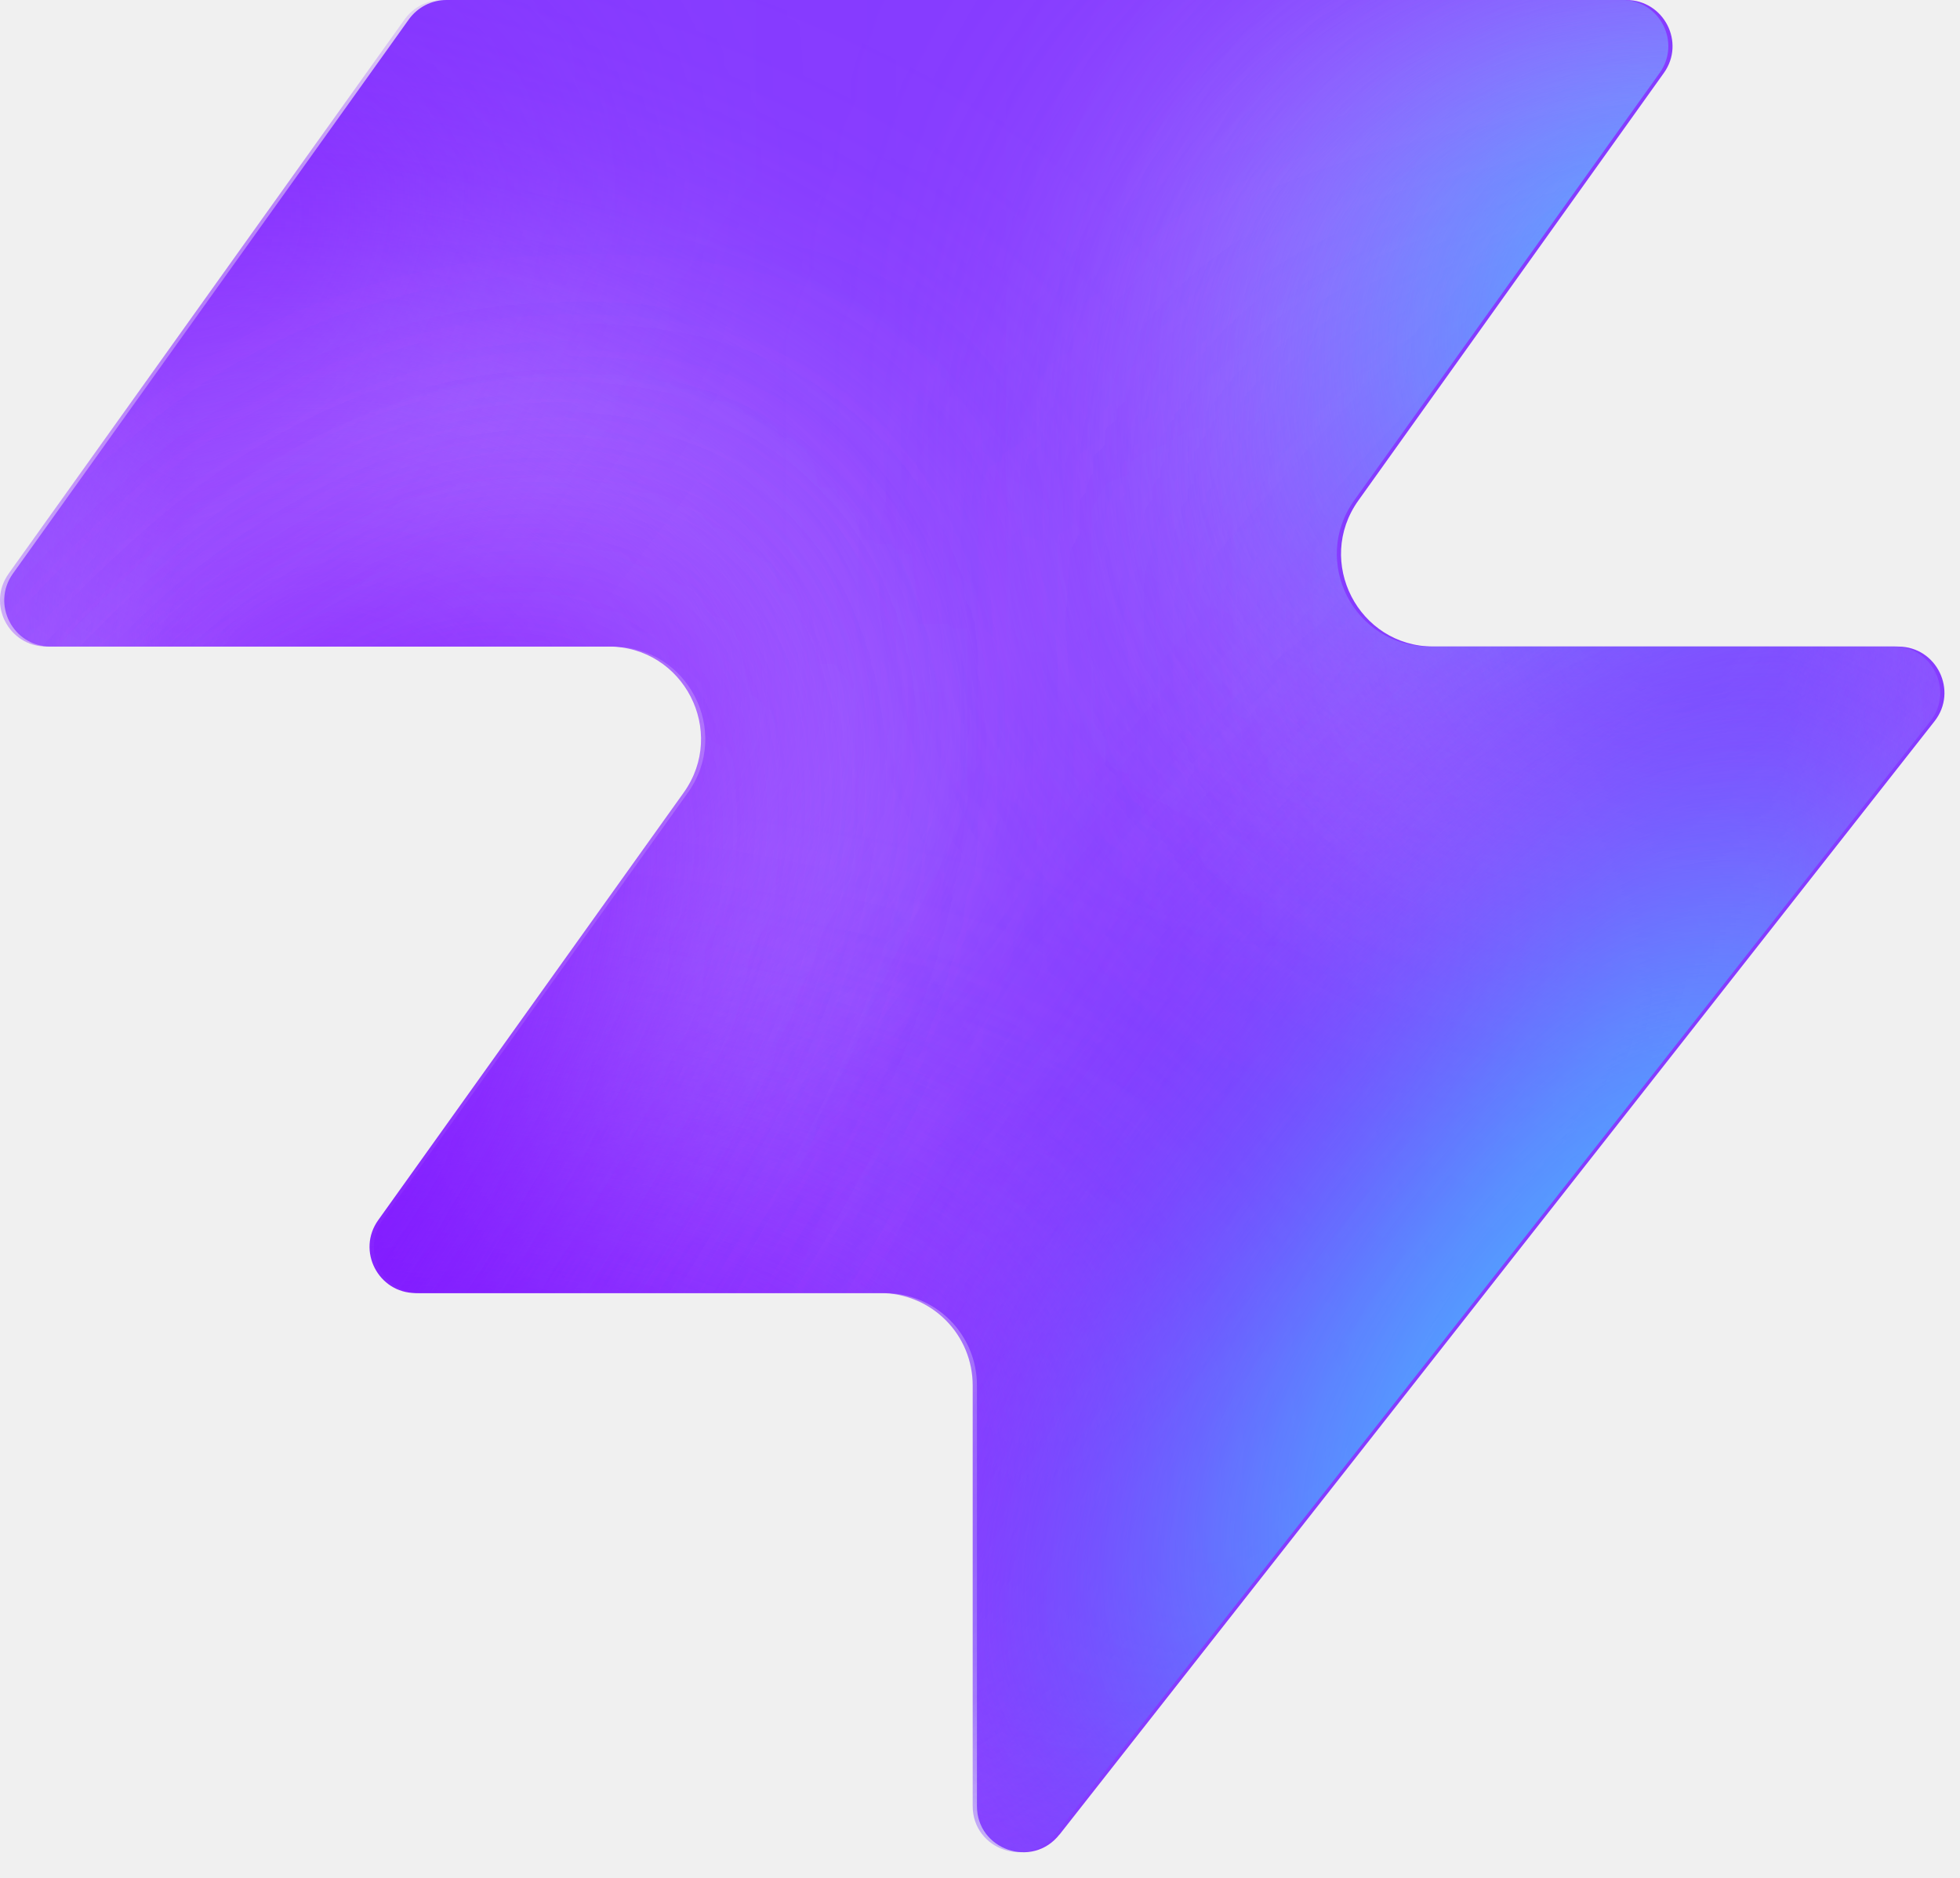
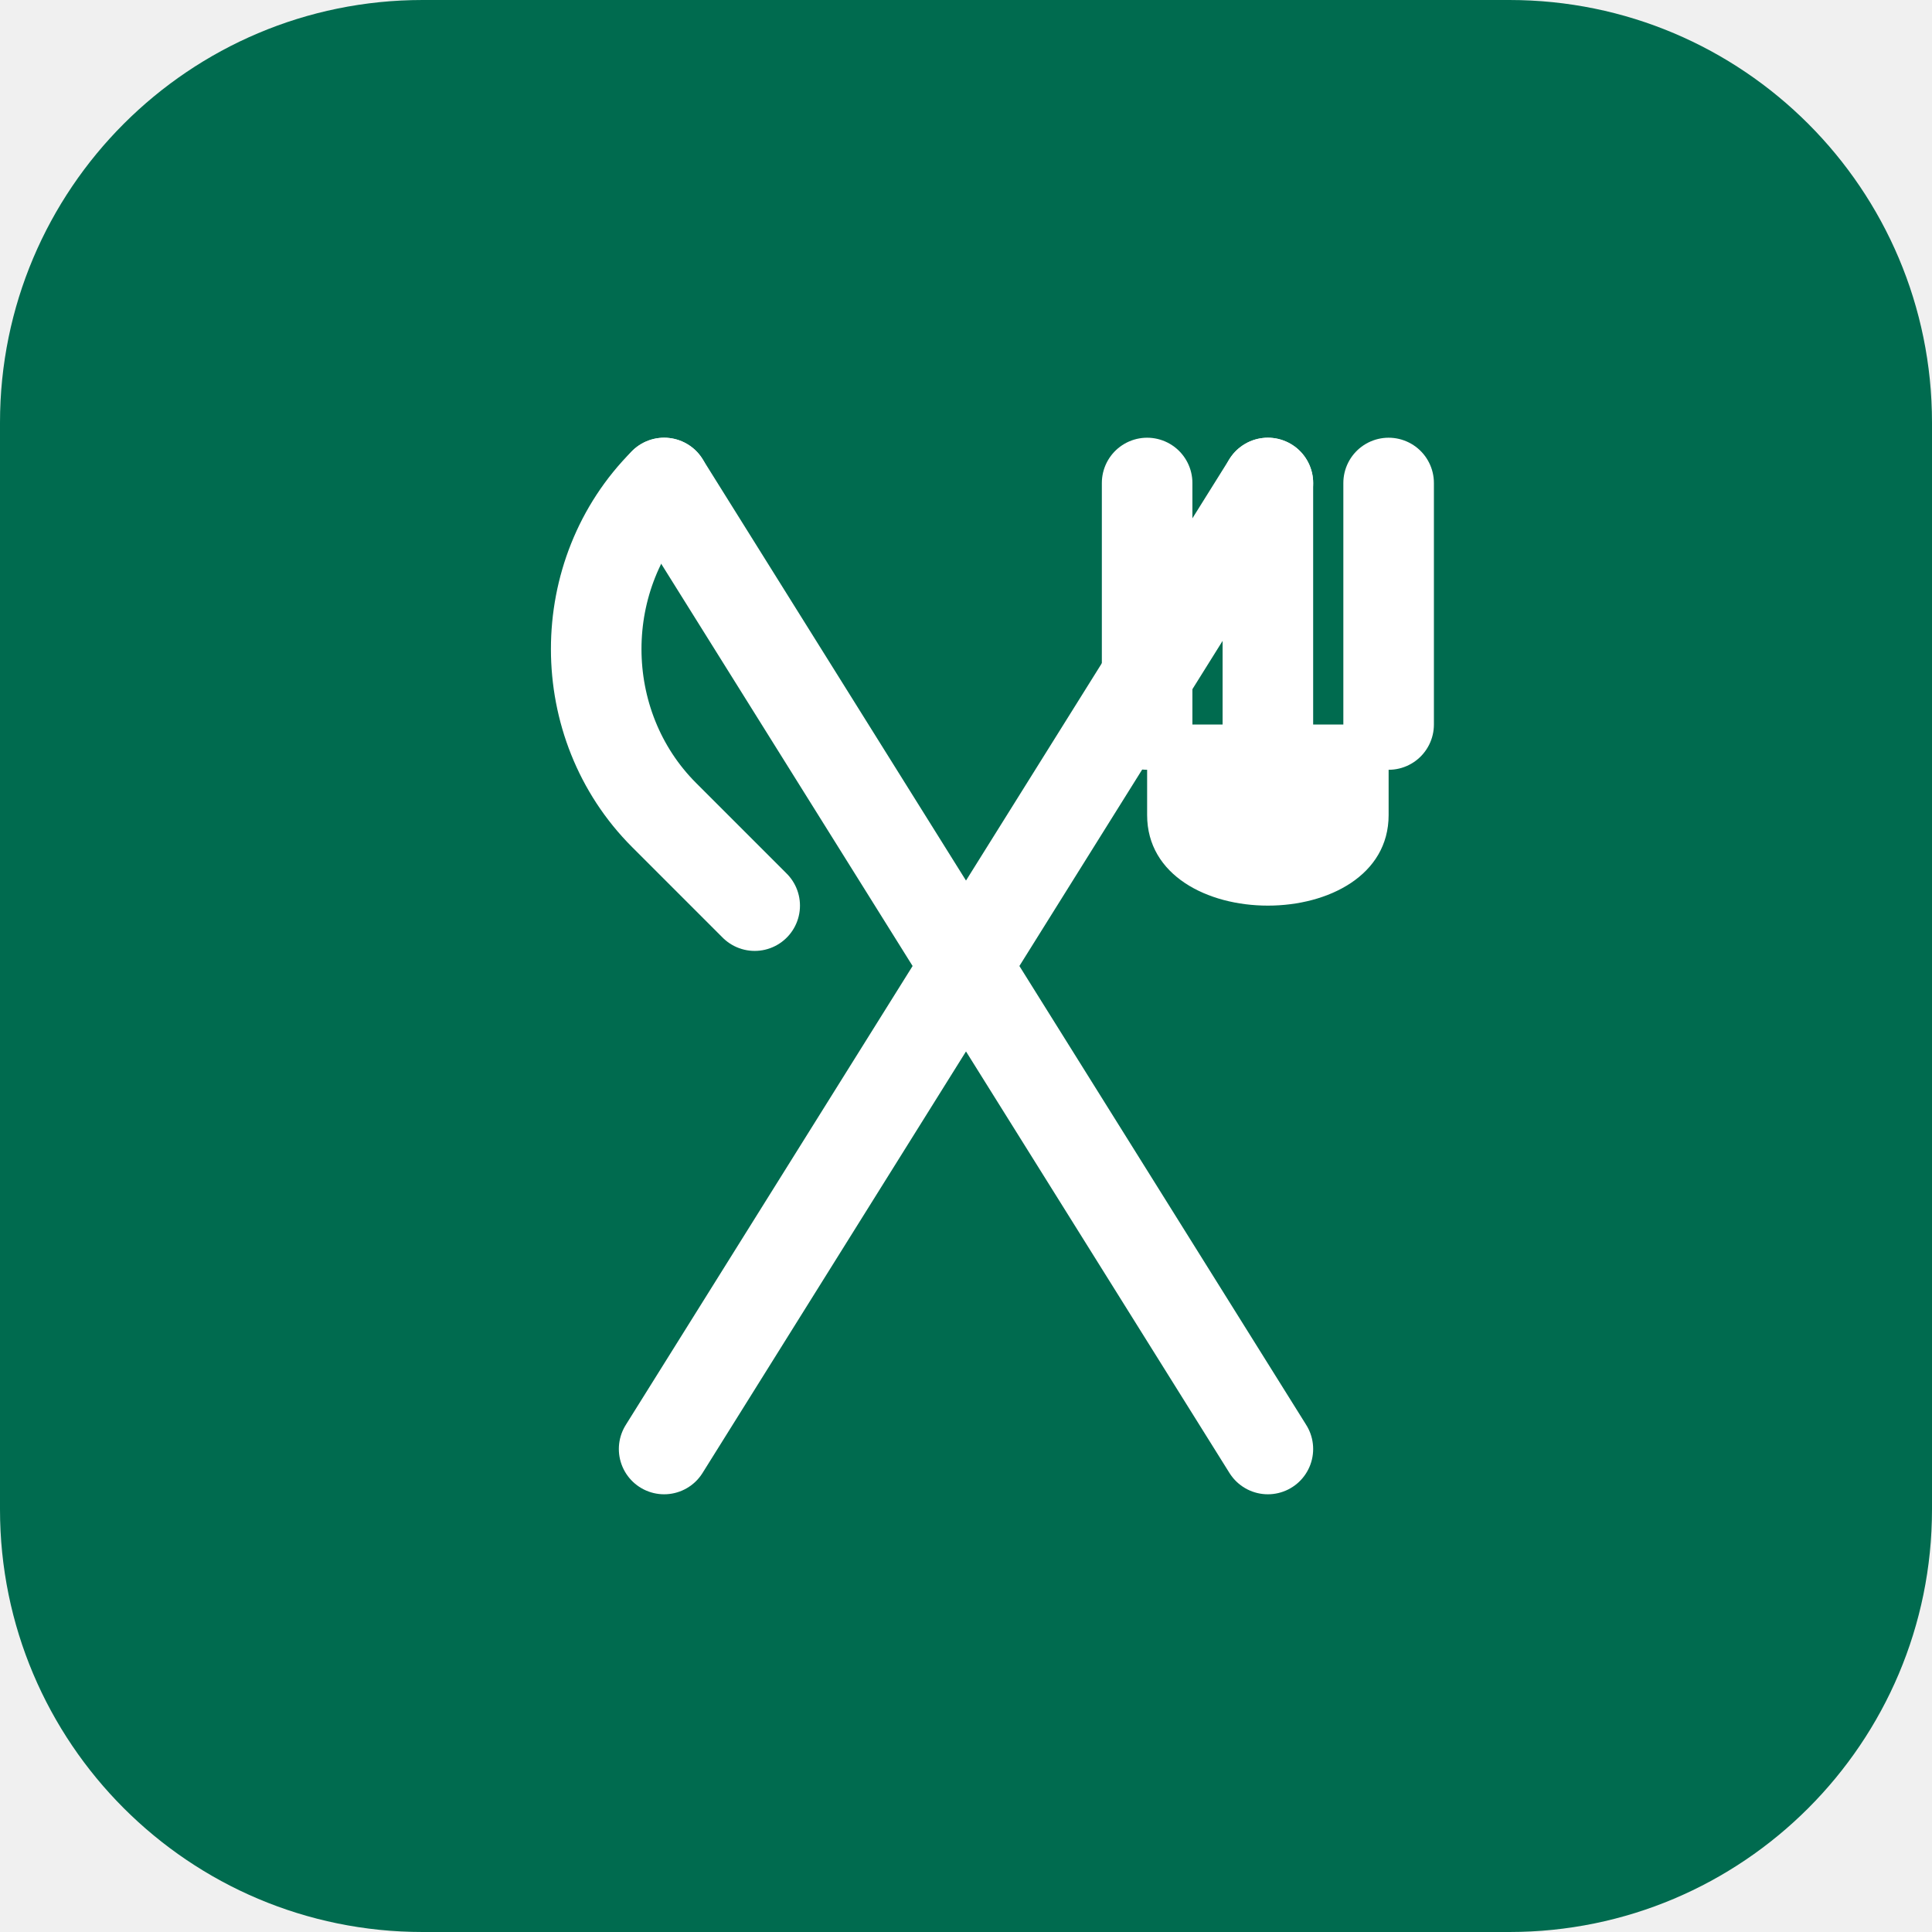
- <svg xmlns="http://www.w3.org/2000/svg" width="48" height="46" fill="none" viewBox="0 0 48 46">
-   <path fill="#863bff" d="M25.946 44.938c-.664.845-2.021.375-2.021-.698V33.937a2.26 2.26 0 0 0-2.262-2.262H10.287c-.92 0-1.456-1.04-.92-1.788l7.48-10.471c1.07-1.497 0-3.578-1.842-3.578H1.237c-.92 0-1.456-1.04-.92-1.788L10.013.474c.214-.297.556-.474.92-.474h28.894c.92 0 1.456 1.04.92 1.788l-7.48 10.471c-1.07 1.498 0 3.579 1.842 3.579h11.377c.943 0 1.473 1.088.89 1.83L25.947 44.94z" style="fill:#863bff;fill:color(display-p3 .525 .23 1);fill-opacity:1" />
-   <mask id="a" width="48" height="46" x="0" y="0" maskUnits="userSpaceOnUse" style="mask-type:alpha">
-     <path fill="#000" d="M25.842 44.938c-.664.844-2.021.375-2.021-.698V33.937a2.26 2.26 0 0 0-2.262-2.262H10.183c-.92 0-1.456-1.04-.92-1.788l7.48-10.471c1.07-1.498 0-3.579-1.842-3.579H1.133c-.92 0-1.456-1.04-.92-1.787L9.91.473c.214-.297.556-.474.92-.474h28.894c.92 0 1.456 1.04.92 1.788l-7.48 10.471c-1.07 1.498 0 3.578 1.842 3.578h11.377c.943 0 1.473 1.088.89 1.832L25.843 44.94z" style="fill:#000;fill-opacity:1" />
-   </mask>
-   <g mask="url(#a)">
-     <g filter="url(#b)">
-       <ellipse cx="5.508" cy="14.704" fill="#ede6ff" rx="5.508" ry="14.704" style="fill:#ede6ff;fill:color(display-p3 .927 .903 1);fill-opacity:1" transform="matrix(.00324 1 1 -.00324 -4.47 31.516)" />
-     </g>
-     <g filter="url(#c)">
-       <ellipse cx="10.399" cy="29.851" fill="#ede6ff" rx="10.399" ry="29.851" style="fill:#ede6ff;fill:color(display-p3 .927 .903 1);fill-opacity:1" transform="matrix(.00324 1 1 -.00324 -39.328 7.883)" />
-     </g>
-     <g filter="url(#d)">
-       <ellipse cx="5.508" cy="30.487" fill="#7e14ff" rx="5.508" ry="30.487" style="fill:#7e14ff;fill:color(display-p3 .492 .077 1);fill-opacity:1" transform="rotate(89.814 -25.913 -14.639)scale(1 -1)" />
-     </g>
-     <g filter="url(#e)">
-       <ellipse cx="5.508" cy="30.599" fill="#7e14ff" rx="5.508" ry="30.599" style="fill:#7e14ff;fill:color(display-p3 .492 .077 1);fill-opacity:1" transform="rotate(89.814 -32.644 -3.334)scale(1 -1)" />
-     </g>
-     <g filter="url(#f)">
-       <ellipse cx="5.508" cy="30.599" fill="#7e14ff" rx="5.508" ry="30.599" style="fill:#7e14ff;fill:color(display-p3 .492 .077 1);fill-opacity:1" transform="matrix(.00324 1 1 -.00324 -34.34 30.47)" />
-     </g>
-     <g filter="url(#g)">
-       <ellipse cx="14.072" cy="22.078" fill="#ede6ff" rx="14.072" ry="22.078" style="fill:#ede6ff;fill:color(display-p3 .927 .903 1);fill-opacity:1" transform="rotate(93.35 24.506 48.493)scale(-1 1)" />
-     </g>
-     <g filter="url(#h)">
-       <ellipse cx="3.47" cy="21.501" fill="#7e14ff" rx="3.47" ry="21.501" style="fill:#7e14ff;fill:color(display-p3 .492 .077 1);fill-opacity:1" transform="rotate(89.009 28.708 47.59)scale(-1 1)" />
-     </g>
-     <g filter="url(#i)">
-       <ellipse cx="3.47" cy="21.501" fill="#7e14ff" rx="3.47" ry="21.501" style="fill:#7e14ff;fill:color(display-p3 .492 .077 1);fill-opacity:1" transform="rotate(89.009 28.708 47.59)scale(-1 1)" />
-     </g>
-     <g filter="url(#j)">
-       <ellipse cx=".387" cy="8.972" fill="#7e14ff" rx="4.407" ry="29.108" style="fill:#7e14ff;fill:color(display-p3 .492 .077 1);fill-opacity:1" transform="rotate(39.51 .387 8.972)" />
-     </g>
-     <g filter="url(#k)">
-       <ellipse cx="47.523" cy="-6.092" fill="#7e14ff" rx="4.407" ry="29.108" style="fill:#7e14ff;fill:color(display-p3 .492 .077 1);fill-opacity:1" transform="rotate(37.892 47.523 -6.092)" />
-     </g>
-     <g filter="url(#l)">
-       <ellipse cx="41.412" cy="6.333" fill="#47bfff" rx="5.971" ry="9.665" style="fill:#47bfff;fill:color(display-p3 .28 .748 1);fill-opacity:1" transform="rotate(37.892 41.412 6.333)" />
-     </g>
-     <g filter="url(#m)">
-       <ellipse cx="-1.879" cy="38.332" fill="#7e14ff" rx="4.407" ry="29.108" style="fill:#7e14ff;fill:color(display-p3 .492 .077 1);fill-opacity:1" transform="rotate(37.892 -1.88 38.332)" />
-     </g>
-     <g filter="url(#n)">
-       <ellipse cx="-1.879" cy="38.332" fill="#7e14ff" rx="4.407" ry="29.108" style="fill:#7e14ff;fill:color(display-p3 .492 .077 1);fill-opacity:1" transform="rotate(37.892 -1.88 38.332)" />
-     </g>
-     <g filter="url(#o)">
-       <ellipse cx="35.651" cy="29.907" fill="#7e14ff" rx="4.407" ry="29.108" style="fill:#7e14ff;fill:color(display-p3 .492 .077 1);fill-opacity:1" transform="rotate(37.892 35.651 29.907)" />
-     </g>
-     <g filter="url(#p)">
-       <ellipse cx="38.418" cy="32.4" fill="#47bfff" rx="5.971" ry="15.297" style="fill:#47bfff;fill:color(display-p3 .28 .748 1);fill-opacity:1" transform="rotate(37.892 38.418 32.4)" />
-     </g>
+ <svg xmlns="http://www.w3.org/2000/svg" width="64" height="64" viewBox="0 0 64 64">
+   <rect width="64" height="64" rx="14" fill="#006b4f" />
+   <g stroke="#ffffff" stroke-width="3" stroke-linecap="round">
+     <line x1="22" y1="16" x2="42" y2="48" />
+     <path d="M22 16 c-3 3 -3 8 0 11 l3 3" fill="none" />
+     <line x1="42" y1="16" x2="22" y2="48" />
+     <line x1="38" y1="16" x2="38" y2="24" />
+     <line x1="42" y1="16" x2="42" y2="24" />
+     <line x1="46" y1="16" x2="46" y2="24" />
+     <path d="M38 24 h8 v3 c0 4 -8 4 -8 0 z" fill="#ffffff" stroke="none" />
  </g>
-   <defs>
-     <filter id="b" width="60.045" height="41.654" x="-19.77" y="16.149" color-interpolation-filters="sRGB" filterUnits="userSpaceOnUse">
-       <feFlood flood-opacity="0" result="BackgroundImageFix" />
-       <feBlend in="SourceGraphic" in2="BackgroundImageFix" result="shape" />
-       <feGaussianBlur result="effect1_foregroundBlur_2002_17158" stdDeviation="7.659" />
-     </filter>
-     <filter id="c" width="90.34" height="51.437" x="-54.613" y="-7.533" color-interpolation-filters="sRGB" filterUnits="userSpaceOnUse">
-       <feFlood flood-opacity="0" result="BackgroundImageFix" />
-       <feBlend in="SourceGraphic" in2="BackgroundImageFix" result="shape" />
-       <feGaussianBlur result="effect1_foregroundBlur_2002_17158" stdDeviation="7.659" />
-     </filter>
-     <filter id="d" width="79.355" height="29.4" x="-49.64" y="2.03" color-interpolation-filters="sRGB" filterUnits="userSpaceOnUse">
-       <feFlood flood-opacity="0" result="BackgroundImageFix" />
-       <feBlend in="SourceGraphic" in2="BackgroundImageFix" result="shape" />
-       <feGaussianBlur result="effect1_foregroundBlur_2002_17158" stdDeviation="4.596" />
-     </filter>
-     <filter id="e" width="79.579" height="29.4" x="-45.045" y="20.029" color-interpolation-filters="sRGB" filterUnits="userSpaceOnUse">
-       <feFlood flood-opacity="0" result="BackgroundImageFix" />
-       <feBlend in="SourceGraphic" in2="BackgroundImageFix" result="shape" />
-       <feGaussianBlur result="effect1_foregroundBlur_2002_17158" stdDeviation="4.596" />
-     </filter>
-     <filter id="f" width="79.579" height="29.4" x="-43.513" y="21.178" color-interpolation-filters="sRGB" filterUnits="userSpaceOnUse">
-       <feFlood flood-opacity="0" result="BackgroundImageFix" />
-       <feBlend in="SourceGraphic" in2="BackgroundImageFix" result="shape" />
-       <feGaussianBlur result="effect1_foregroundBlur_2002_17158" stdDeviation="4.596" />
-     </filter>
-     <filter id="g" width="74.749" height="58.852" x="15.756" y="-17.901" color-interpolation-filters="sRGB" filterUnits="userSpaceOnUse">
-       <feFlood flood-opacity="0" result="BackgroundImageFix" />
-       <feBlend in="SourceGraphic" in2="BackgroundImageFix" result="shape" />
-       <feGaussianBlur result="effect1_foregroundBlur_2002_17158" stdDeviation="7.659" />
-     </filter>
-     <filter id="h" width="61.377" height="25.362" x="23.548" y="2.284" color-interpolation-filters="sRGB" filterUnits="userSpaceOnUse">
-       <feFlood flood-opacity="0" result="BackgroundImageFix" />
-       <feBlend in="SourceGraphic" in2="BackgroundImageFix" result="shape" />
-       <feGaussianBlur result="effect1_foregroundBlur_2002_17158" stdDeviation="4.596" />
-     </filter>
-     <filter id="i" width="61.377" height="25.362" x="23.548" y="2.284" color-interpolation-filters="sRGB" filterUnits="userSpaceOnUse">
-       <feFlood flood-opacity="0" result="BackgroundImageFix" />
-       <feBlend in="SourceGraphic" in2="BackgroundImageFix" result="shape" />
-       <feGaussianBlur result="effect1_foregroundBlur_2002_17158" stdDeviation="4.596" />
-     </filter>
-     <filter id="j" width="56.045" height="63.649" x="-27.636" y="-22.853" color-interpolation-filters="sRGB" filterUnits="userSpaceOnUse">
-       <feFlood flood-opacity="0" result="BackgroundImageFix" />
-       <feBlend in="SourceGraphic" in2="BackgroundImageFix" result="shape" />
-       <feGaussianBlur result="effect1_foregroundBlur_2002_17158" stdDeviation="4.596" />
-     </filter>
-     <filter id="k" width="54.814" height="64.646" x="20.116" y="-38.415" color-interpolation-filters="sRGB" filterUnits="userSpaceOnUse">
-       <feFlood flood-opacity="0" result="BackgroundImageFix" />
-       <feBlend in="SourceGraphic" in2="BackgroundImageFix" result="shape" />
-       <feGaussianBlur result="effect1_foregroundBlur_2002_17158" stdDeviation="4.596" />
-     </filter>
-     <filter id="l" width="33.541" height="35.313" x="24.641" y="-11.323" color-interpolation-filters="sRGB" filterUnits="userSpaceOnUse">
-       <feFlood flood-opacity="0" result="BackgroundImageFix" />
-       <feBlend in="SourceGraphic" in2="BackgroundImageFix" result="shape" />
-       <feGaussianBlur result="effect1_foregroundBlur_2002_17158" stdDeviation="4.596" />
-     </filter>
-     <filter id="m" width="54.814" height="64.646" x="-29.286" y="6.009" color-interpolation-filters="sRGB" filterUnits="userSpaceOnUse">
-       <feFlood flood-opacity="0" result="BackgroundImageFix" />
-       <feBlend in="SourceGraphic" in2="BackgroundImageFix" result="shape" />
-       <feGaussianBlur result="effect1_foregroundBlur_2002_17158" stdDeviation="4.596" />
-     </filter>
-     <filter id="n" width="54.814" height="64.646" x="-29.286" y="6.009" color-interpolation-filters="sRGB" filterUnits="userSpaceOnUse">
-       <feFlood flood-opacity="0" result="BackgroundImageFix" />
-       <feBlend in="SourceGraphic" in2="BackgroundImageFix" result="shape" />
-       <feGaussianBlur result="effect1_foregroundBlur_2002_17158" stdDeviation="4.596" />
-     </filter>
-     <filter id="o" width="54.814" height="64.646" x="8.244" y="-2.416" color-interpolation-filters="sRGB" filterUnits="userSpaceOnUse">
-       <feFlood flood-opacity="0" result="BackgroundImageFix" />
-       <feBlend in="SourceGraphic" in2="BackgroundImageFix" result="shape" />
-       <feGaussianBlur result="effect1_foregroundBlur_2002_17158" stdDeviation="4.596" />
-     </filter>
-     <filter id="p" width="39.409" height="43.623" x="18.713" y="10.588" color-interpolation-filters="sRGB" filterUnits="userSpaceOnUse">
-       <feFlood flood-opacity="0" result="BackgroundImageFix" />
-       <feBlend in="SourceGraphic" in2="BackgroundImageFix" result="shape" />
-       <feGaussianBlur result="effect1_foregroundBlur_2002_17158" stdDeviation="4.596" />
-     </filter>
-   </defs>
</svg>
